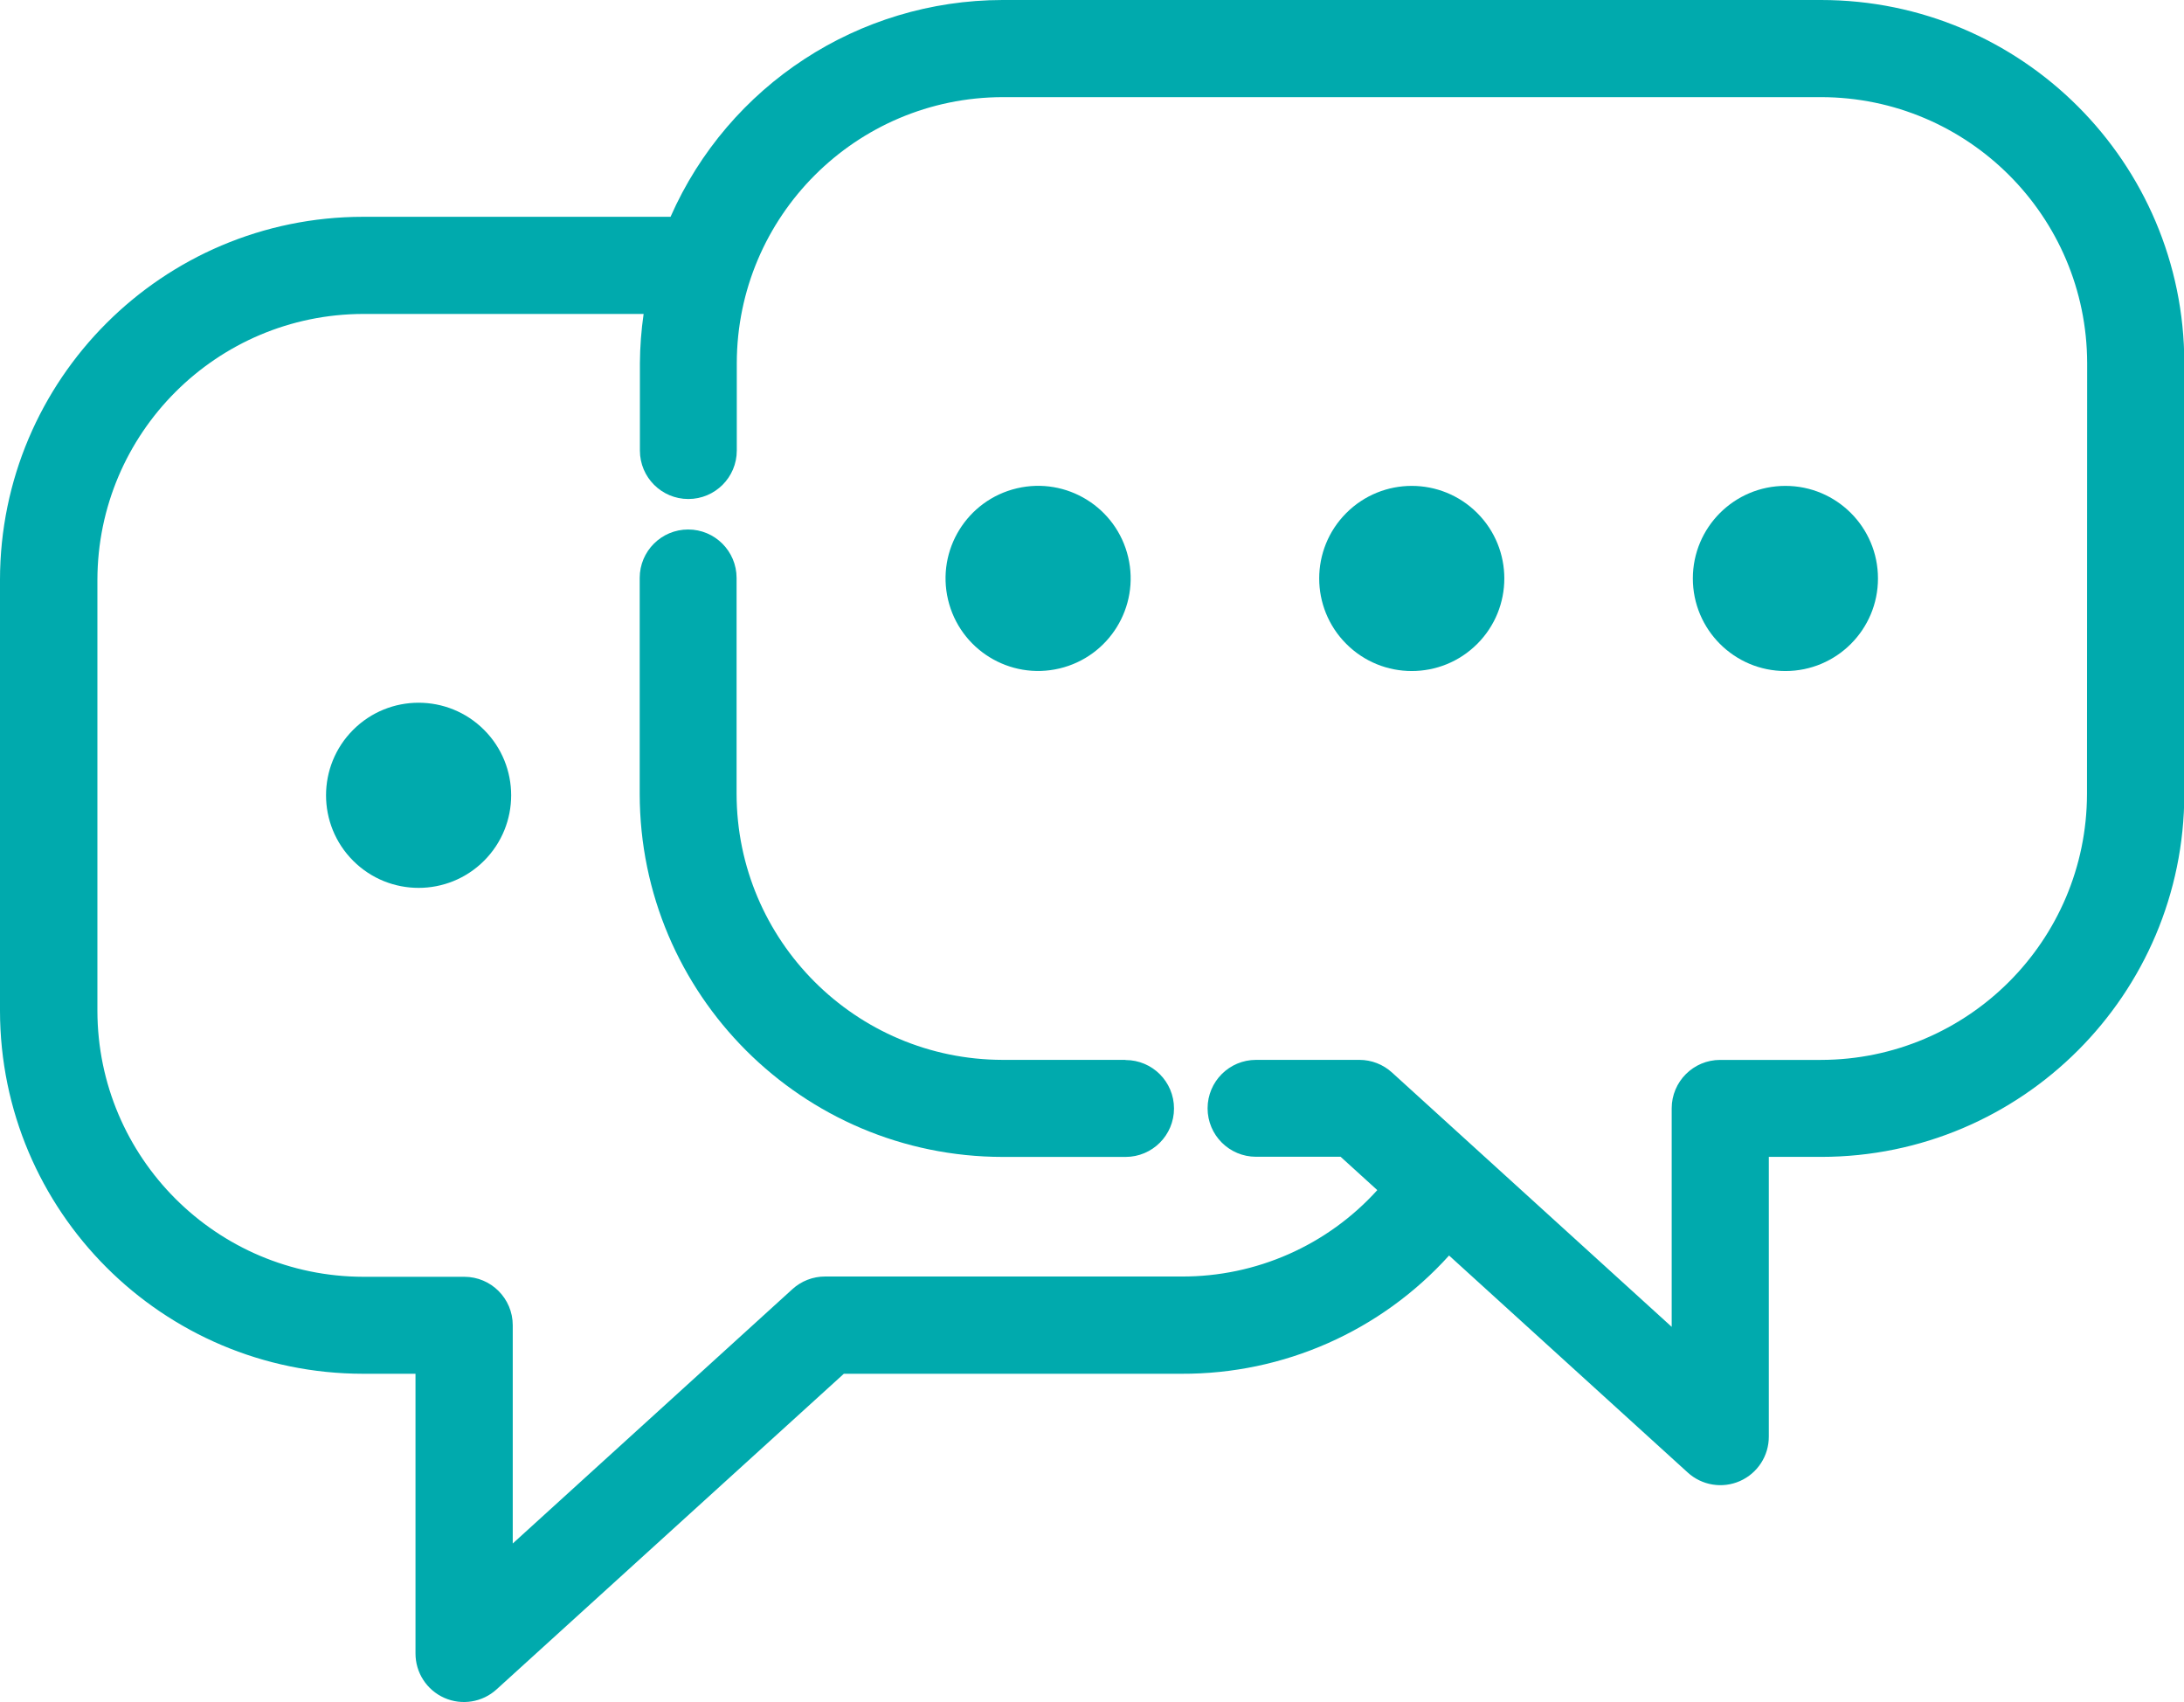
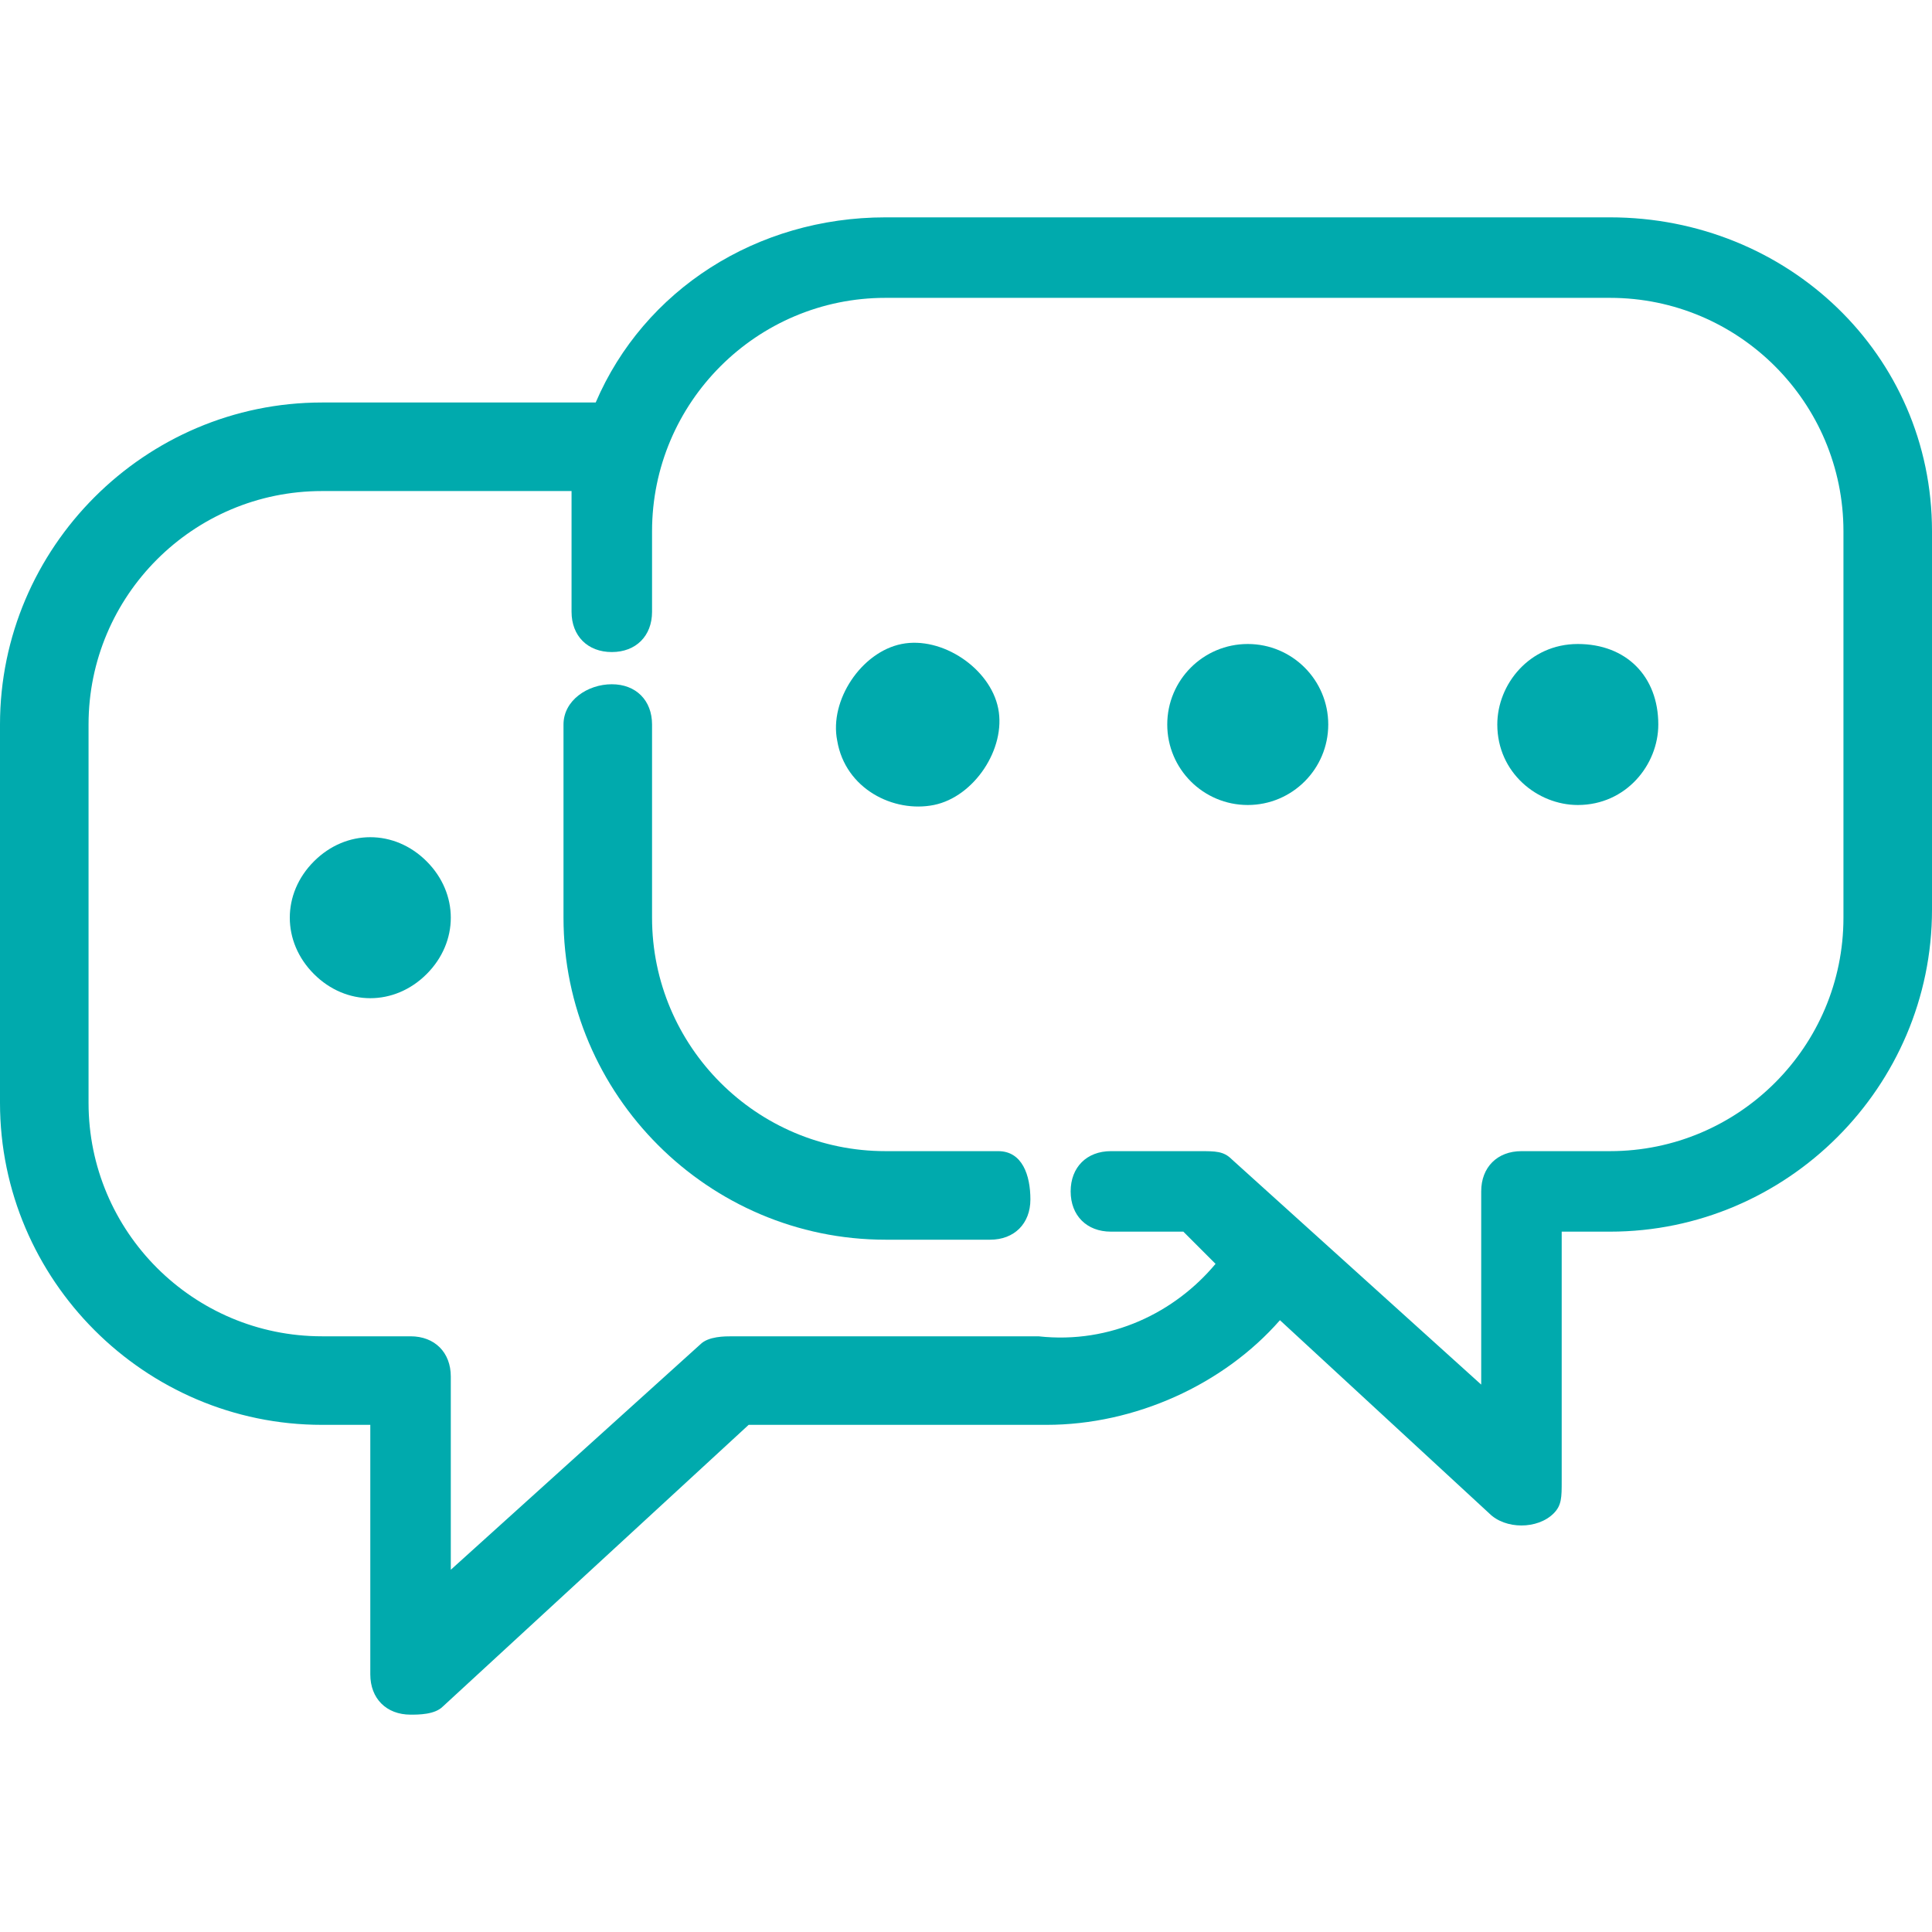
- <svg xmlns="http://www.w3.org/2000/svg" width="54.103" height="42.154" viewBox="0 0 54.103 42.154">
-   <g id="Group_38" data-name="Group 38" transform="translate(0)">
-     <ellipse id="Ellipse_2" data-name="Ellipse 2" cx="2.293" cy="2.293" rx="2.293" ry="2.293" transform="translate(41.936 12.035)" fill="#00aaad" />
-     <circle id="Ellipse_3" data-name="Ellipse 3" cx="2.293" cy="2.293" r="2.293" transform="translate(31.73 14.328) rotate(-45)" fill="#00aaad" />
-     <ellipse id="Ellipse_4" data-name="Ellipse 4" cx="2.293" cy="2.293" rx="2.293" ry="2.293" transform="matrix(0.973, -0.23, 0.23, 0.973, 22.958, 12.623)" fill="#00aaad" />
-     <circle id="Ellipse_5" data-name="Ellipse 5" cx="2.293" cy="2.293" r="2.293" transform="translate(7.127 19.699) rotate(-45)" fill="#00aaad" />
-     <path id="Path_16" data-name="Path 16" d="M1440.411,215.135h-20.276a9,9,0,0,0-8.224,5.37h-7.618a9,9,0,0,0-8.993,8.993v10.67a9,9,0,0,0,8.993,8.994h1.3v6.925a1.2,1.2,0,0,0,2.011.89l8.6-7.815h8.366a8.879,8.879,0,0,0,6.627-2.929l5.91,5.373a1.2,1.2,0,0,0,2.011-.89v-6.926h1.3a9,9,0,0,0,8.993-8.992V224.127A9,9,0,0,0,1440.411,215.135ZM1447,234.8a6.6,6.6,0,0,1-6.588,6.588h-2.5a1.2,1.2,0,0,0-1.2,1.2V248l-6.929-6.3a1.2,1.2,0,0,0-.808-.313h-2.56a1.2,1.2,0,0,0,0,2.4h2.095l.909.826a6.5,6.5,0,0,1-4.849,2.14h-8.831a1.2,1.2,0,0,0-.809.313l-6.928,6.3V247.96a1.2,1.2,0,0,0-1.2-1.2h-2.5a6.6,6.6,0,0,1-6.589-6.589V229.5a6.6,6.6,0,0,1,6.589-6.589h6.942a8.982,8.982,0,0,0-.092,1.218v2.166a1.2,1.2,0,1,0,2.4,0v-2.166a6.6,6.6,0,0,1,6.588-6.588h20.276a6.6,6.6,0,0,1,6.588,6.588Z" transform="translate(-1395.3 -215.135)" fill="#00aaad" />
-     <path id="Path_17" data-name="Path 17" d="M1542.525,340.163h-3.043a6.6,6.6,0,0,1-6.588-6.588v-5.349a1.2,1.2,0,1,0-2.4,0v5.349a9,9,0,0,0,8.993,8.992h3.043a1.2,1.2,0,1,0,0-2.4Z" transform="translate(-1514.647 -313.911)" fill="#00aaad" />
+ <svg xmlns="http://www.w3.org/2000/svg" version="1.1" id="Layer_1" x="0px" y="0px" viewBox="0 0 24 24" style="enable-background:new 0 0 24 24;" xml:space="preserve">
+   <style type="text/css">
+ 	.st0{fill:#00AAAD;}
+ </style>
+   <g>
+     <path class="st0" d="M19.6,8c-0.6,0-1,0.5-1,1c0,0.6,0.5,1,1,1c0.6,0,1-0.5,1-1C20.6,8.4,20.2,8,19.6,8z" />
+     <circle class="st0" cx="15.5" cy="9" r="1" />
+     <path class="st0" d="M11.6,10c0.5-0.1,0.9-0.7,0.8-1.2c-0.1-0.5-0.7-0.9-1.2-0.8c-0.5,0.1-0.9,0.7-0.8,1.2   C10.5,9.8,11.1,10.1,11.6,10z" />
+     <path class="st0" d="M3.9,10.7c-0.4,0.4-0.4,1,0,1.4s1,0.4,1.4,0c0.4-0.4,0.4-1,0-1.4C4.9,10.3,4.3,10.3,3.9,10.7z" />
+     <path class="st0" d="M20,2.7h-9C9.4,2.7,8,3.6,7.4,5H4C1.8,5,0,6.8,0,9v4.7c0,2.2,1.8,4,4,4h0.6v3.1c0,0.3,0.2,0.5,0.5,0.5   c0.1,0,0.3,0,0.4-0.1l3.8-3.5H13c1.1,0,2.2-0.5,2.9-1.3l2.6,2.4c0.2,0.2,0.6,0.2,0.8,0c0.1-0.1,0.1-0.2,0.1-0.4v-3.1H20   c2.2,0,4-1.8,4-4V6.6C24,4.4,22.2,2.7,20,2.7z M22.9,11.4c0,1.6-1.3,2.9-2.9,2.9h-1.1c-0.3,0-0.5,0.2-0.5,0.5v2.4l-3.1-2.8   c-0.1-0.1-0.2-0.1-0.4-0.1h-1.1c-0.3,0-0.5,0.2-0.5,0.5c0,0.3,0.2,0.5,0.5,0.5h0.9l0.4,0.4c-0.5,0.6-1.3,1-2.2,0.9H9.1   c-0.1,0-0.3,0-0.4,0.1l-3.1,2.8v-2.4c0-0.3-0.2-0.5-0.5-0.5H4c-1.6,0-2.9-1.3-2.9-2.9V9c0-1.6,1.3-2.9,2.9-2.9h3.1   c0,0.2,0,0.4,0,0.5v1c0,0.3,0.2,0.5,0.5,0.5s0.5-0.2,0.5-0.5v-1C8.1,5,9.4,3.7,11,3.7h9c1.6,0,2.9,1.3,2.9,2.9L22.9,11.4z" />
+     <path class="st0" d="M12.4,14.3C12.4,14.3,12.4,14.3,12.4,14.3L12.4,14.3l-1.4,0c-1.6,0-2.9-1.3-2.9-2.9V9c0-0.3-0.2-0.5-0.5-0.5   C7.3,8.5,7,8.7,7,9v2.4c0,2.2,1.8,4,4,4h1.3c0.3,0,0.5-0.2,0.5-0.5S12.7,14.3,12.4,14.3z" />
  </g>
</svg>
